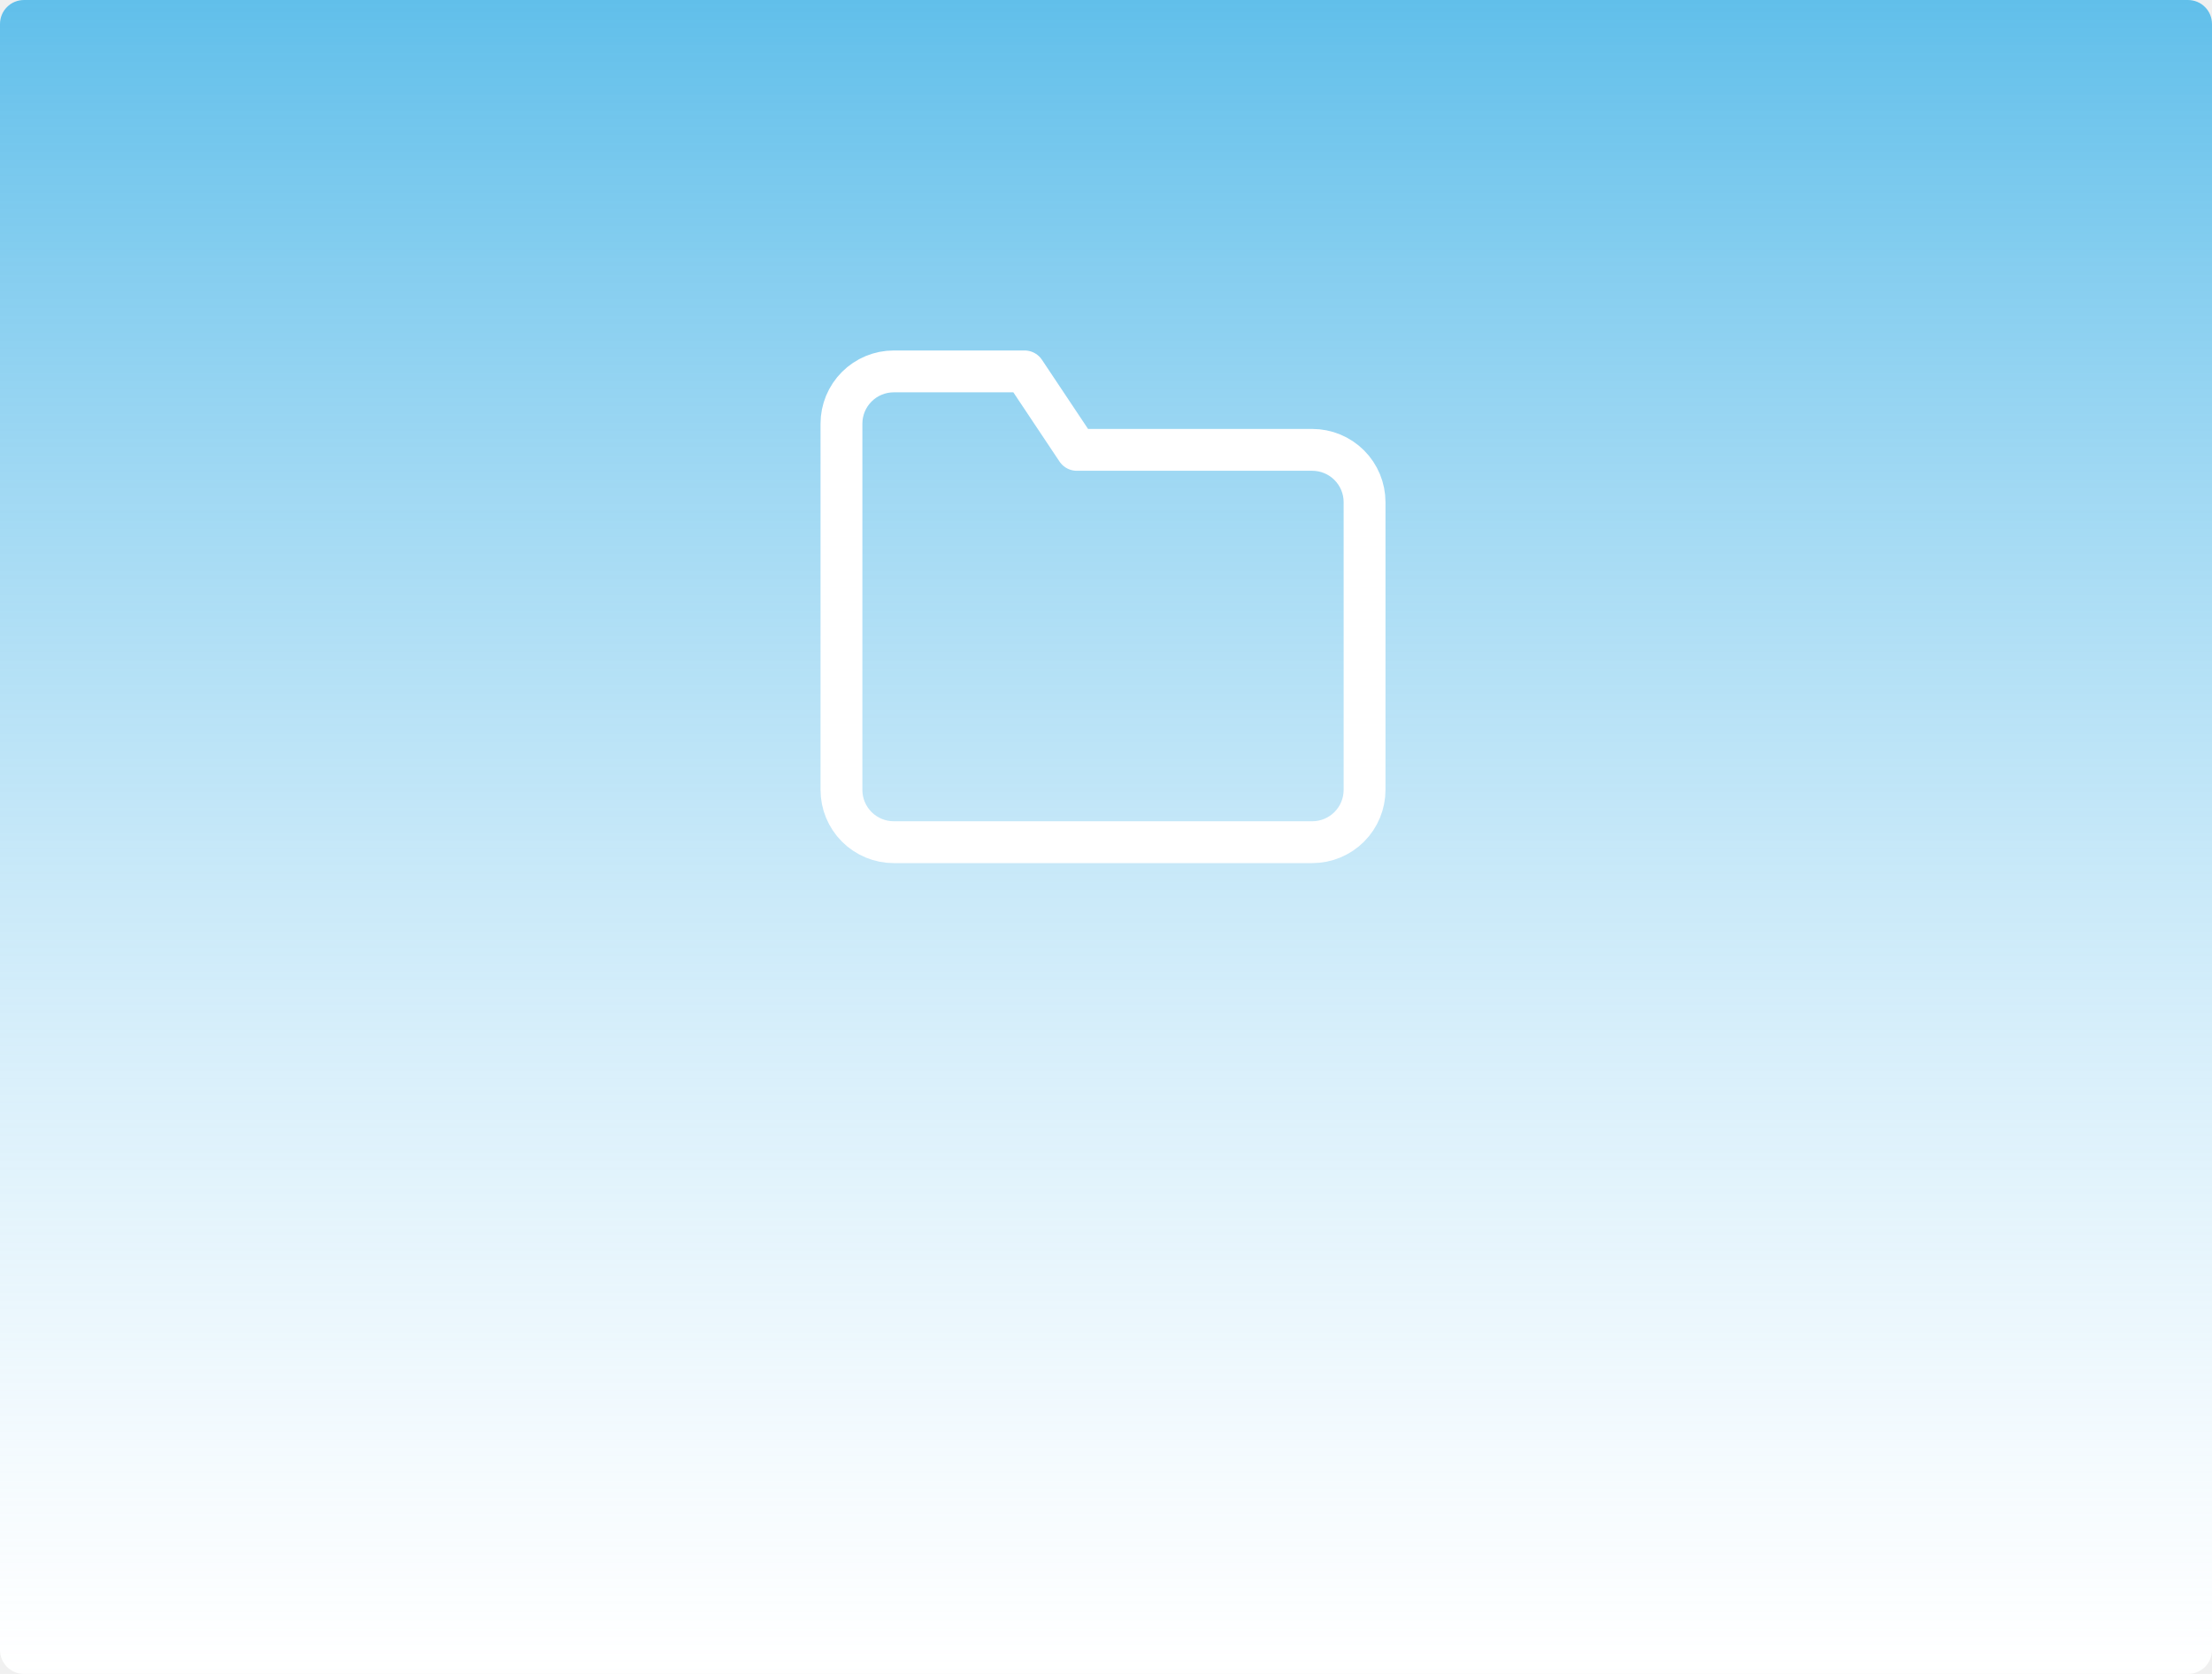
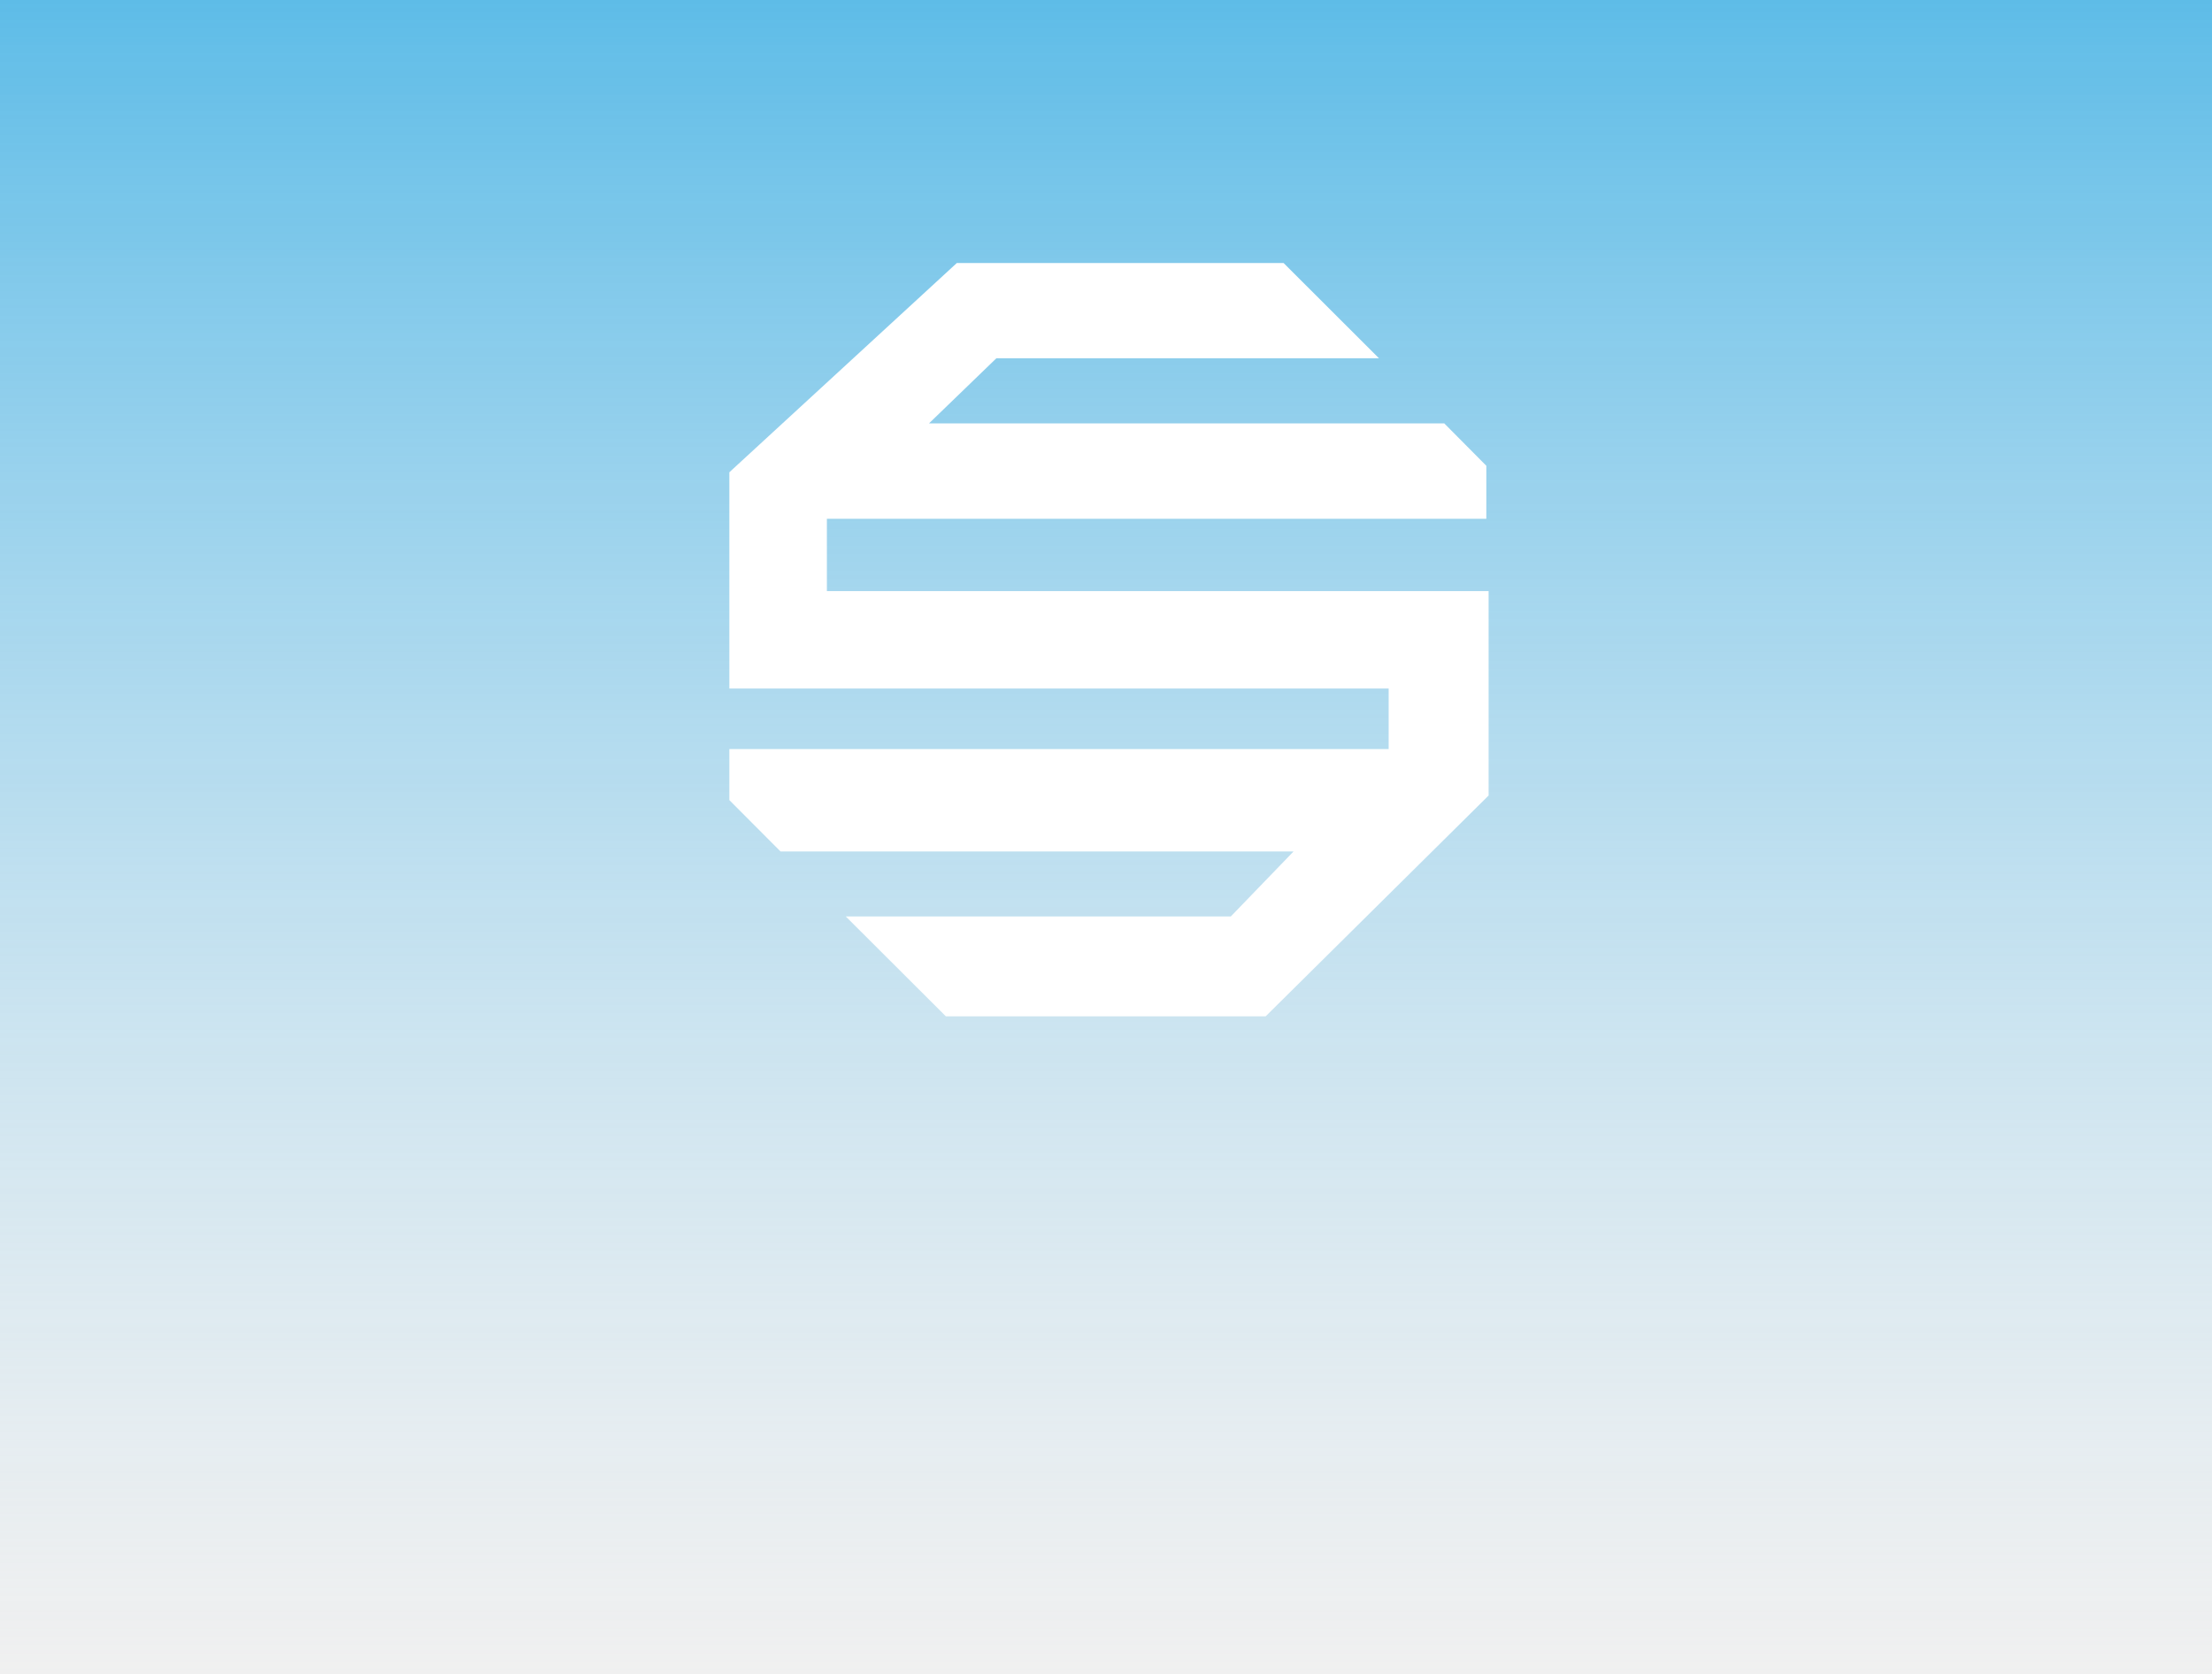
<svg xmlns="http://www.w3.org/2000/svg" width="370" height="280" viewBox="0 0 370 280" fill="none">
-   <rect width="370" height="280" rx="4" fill="white" />
-   <rect width="370" height="280" rx="4" fill="url(#paint0_linear_2447_5)" fill-opacity="0.8" />
-   <path d="M228.25 132.125C228.25 134.446 227.328 136.671 225.687 138.312C224.046 139.953 221.821 140.875 219.5 140.875H149.5C147.179 140.875 144.954 139.953 143.313 138.312C141.672 136.671 140.75 134.446 140.75 132.125V70.875C140.75 68.554 141.672 66.329 143.313 64.688C144.954 63.047 147.179 62.125 149.5 62.125H171.375L180.125 75.25H219.5C221.821 75.25 224.046 76.172 225.687 77.813C227.328 79.454 228.25 81.679 228.25 84V132.125Z" stroke="white" stroke-width="7" stroke-linecap="round" stroke-linejoin="round" />
+   <rect width="370" height="280" fill="url(#paint0_linear_2388_95)" fill-opacity="0.8" />
+   <path d="M214.707 44H160.043L122 78.997V115.173H232.28V125.294H122V133.838L130.558 142.427H216.372L205.881 153.294H141.468L158.208 170H211.711L249 133.069V98.876H138.313V86.778H248.618V77.913L241.583 70.824H155.392L166.657 59.933H230.663L214.707 44Z" fill="white" />
  <defs>
-     <linearGradient id="paint0_linear_2447_5" x1="204.24" y1="280" x2="204.24" y2="3.47979e-06" gradientUnits="userSpaceOnUse">
+     <linearGradient id="paint0_linear_2388_95" x1="204.24" y1="280" x2="204.24" y2="3.47979e-06" gradientUnits="userSpaceOnUse">
      <stop stop-color="#A2D9F7" stop-opacity="0" />
      <stop offset="1" stop-color="#39AFE5" />
    </linearGradient>
  </defs>
</svg>
